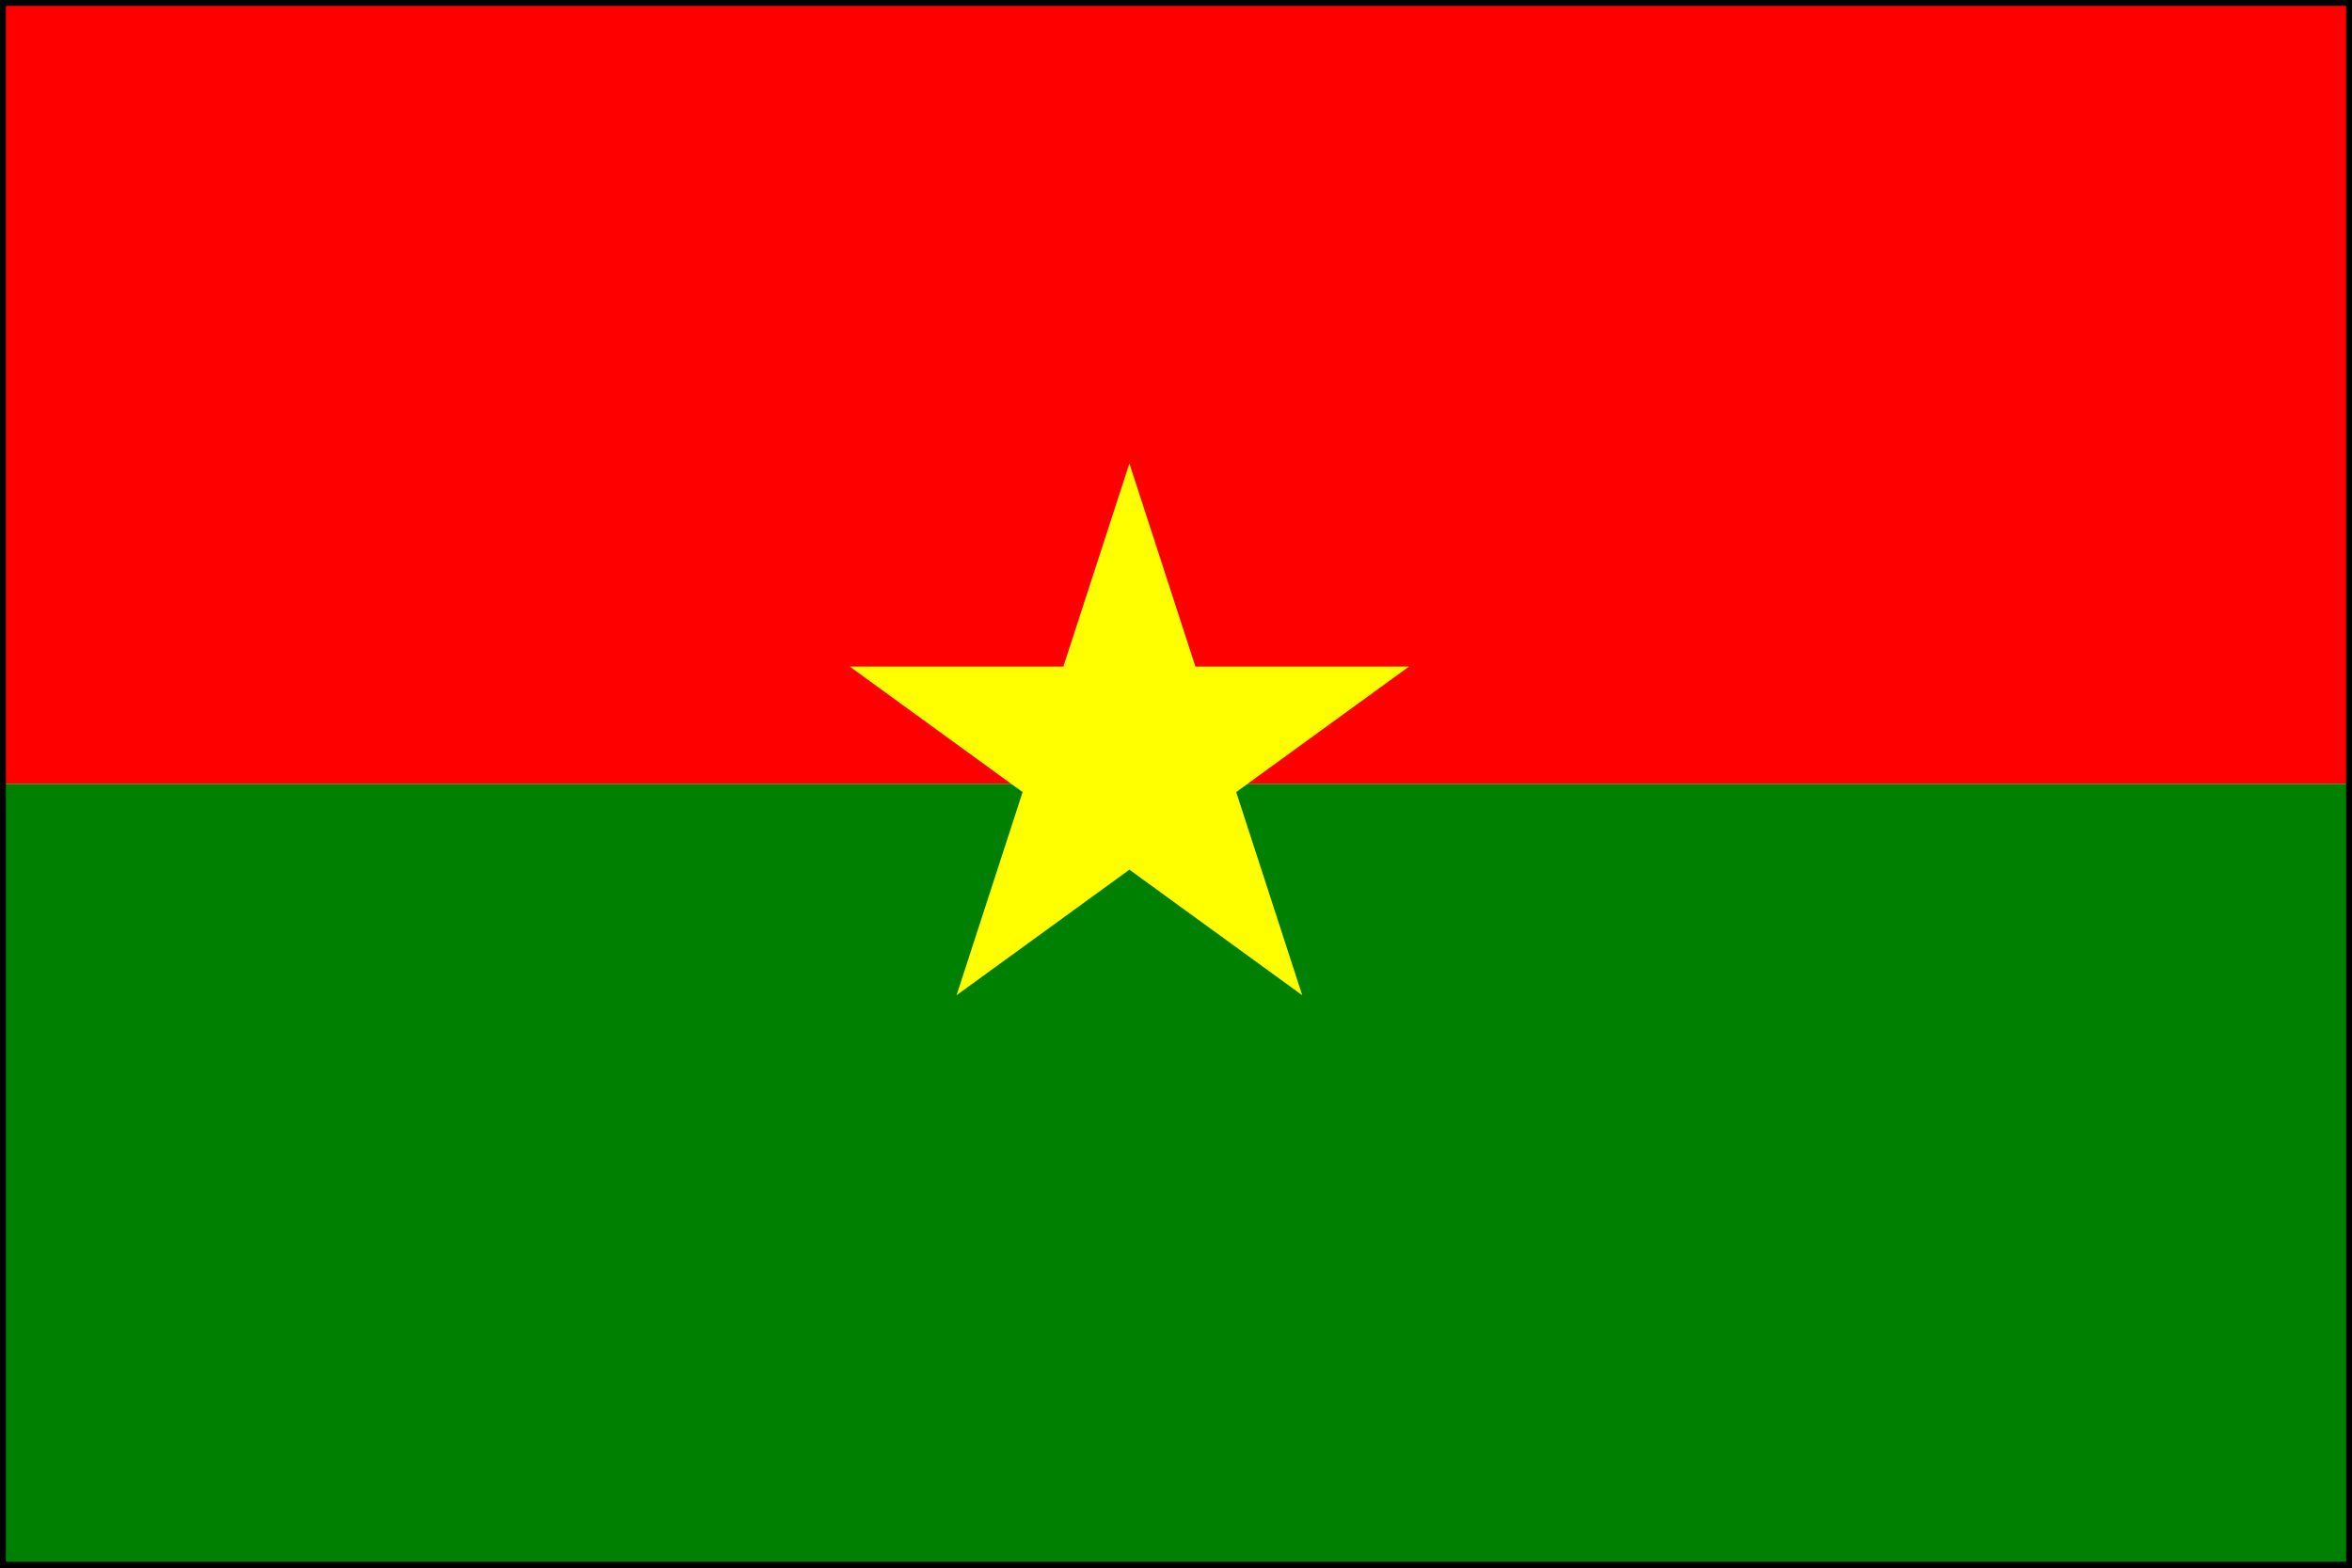
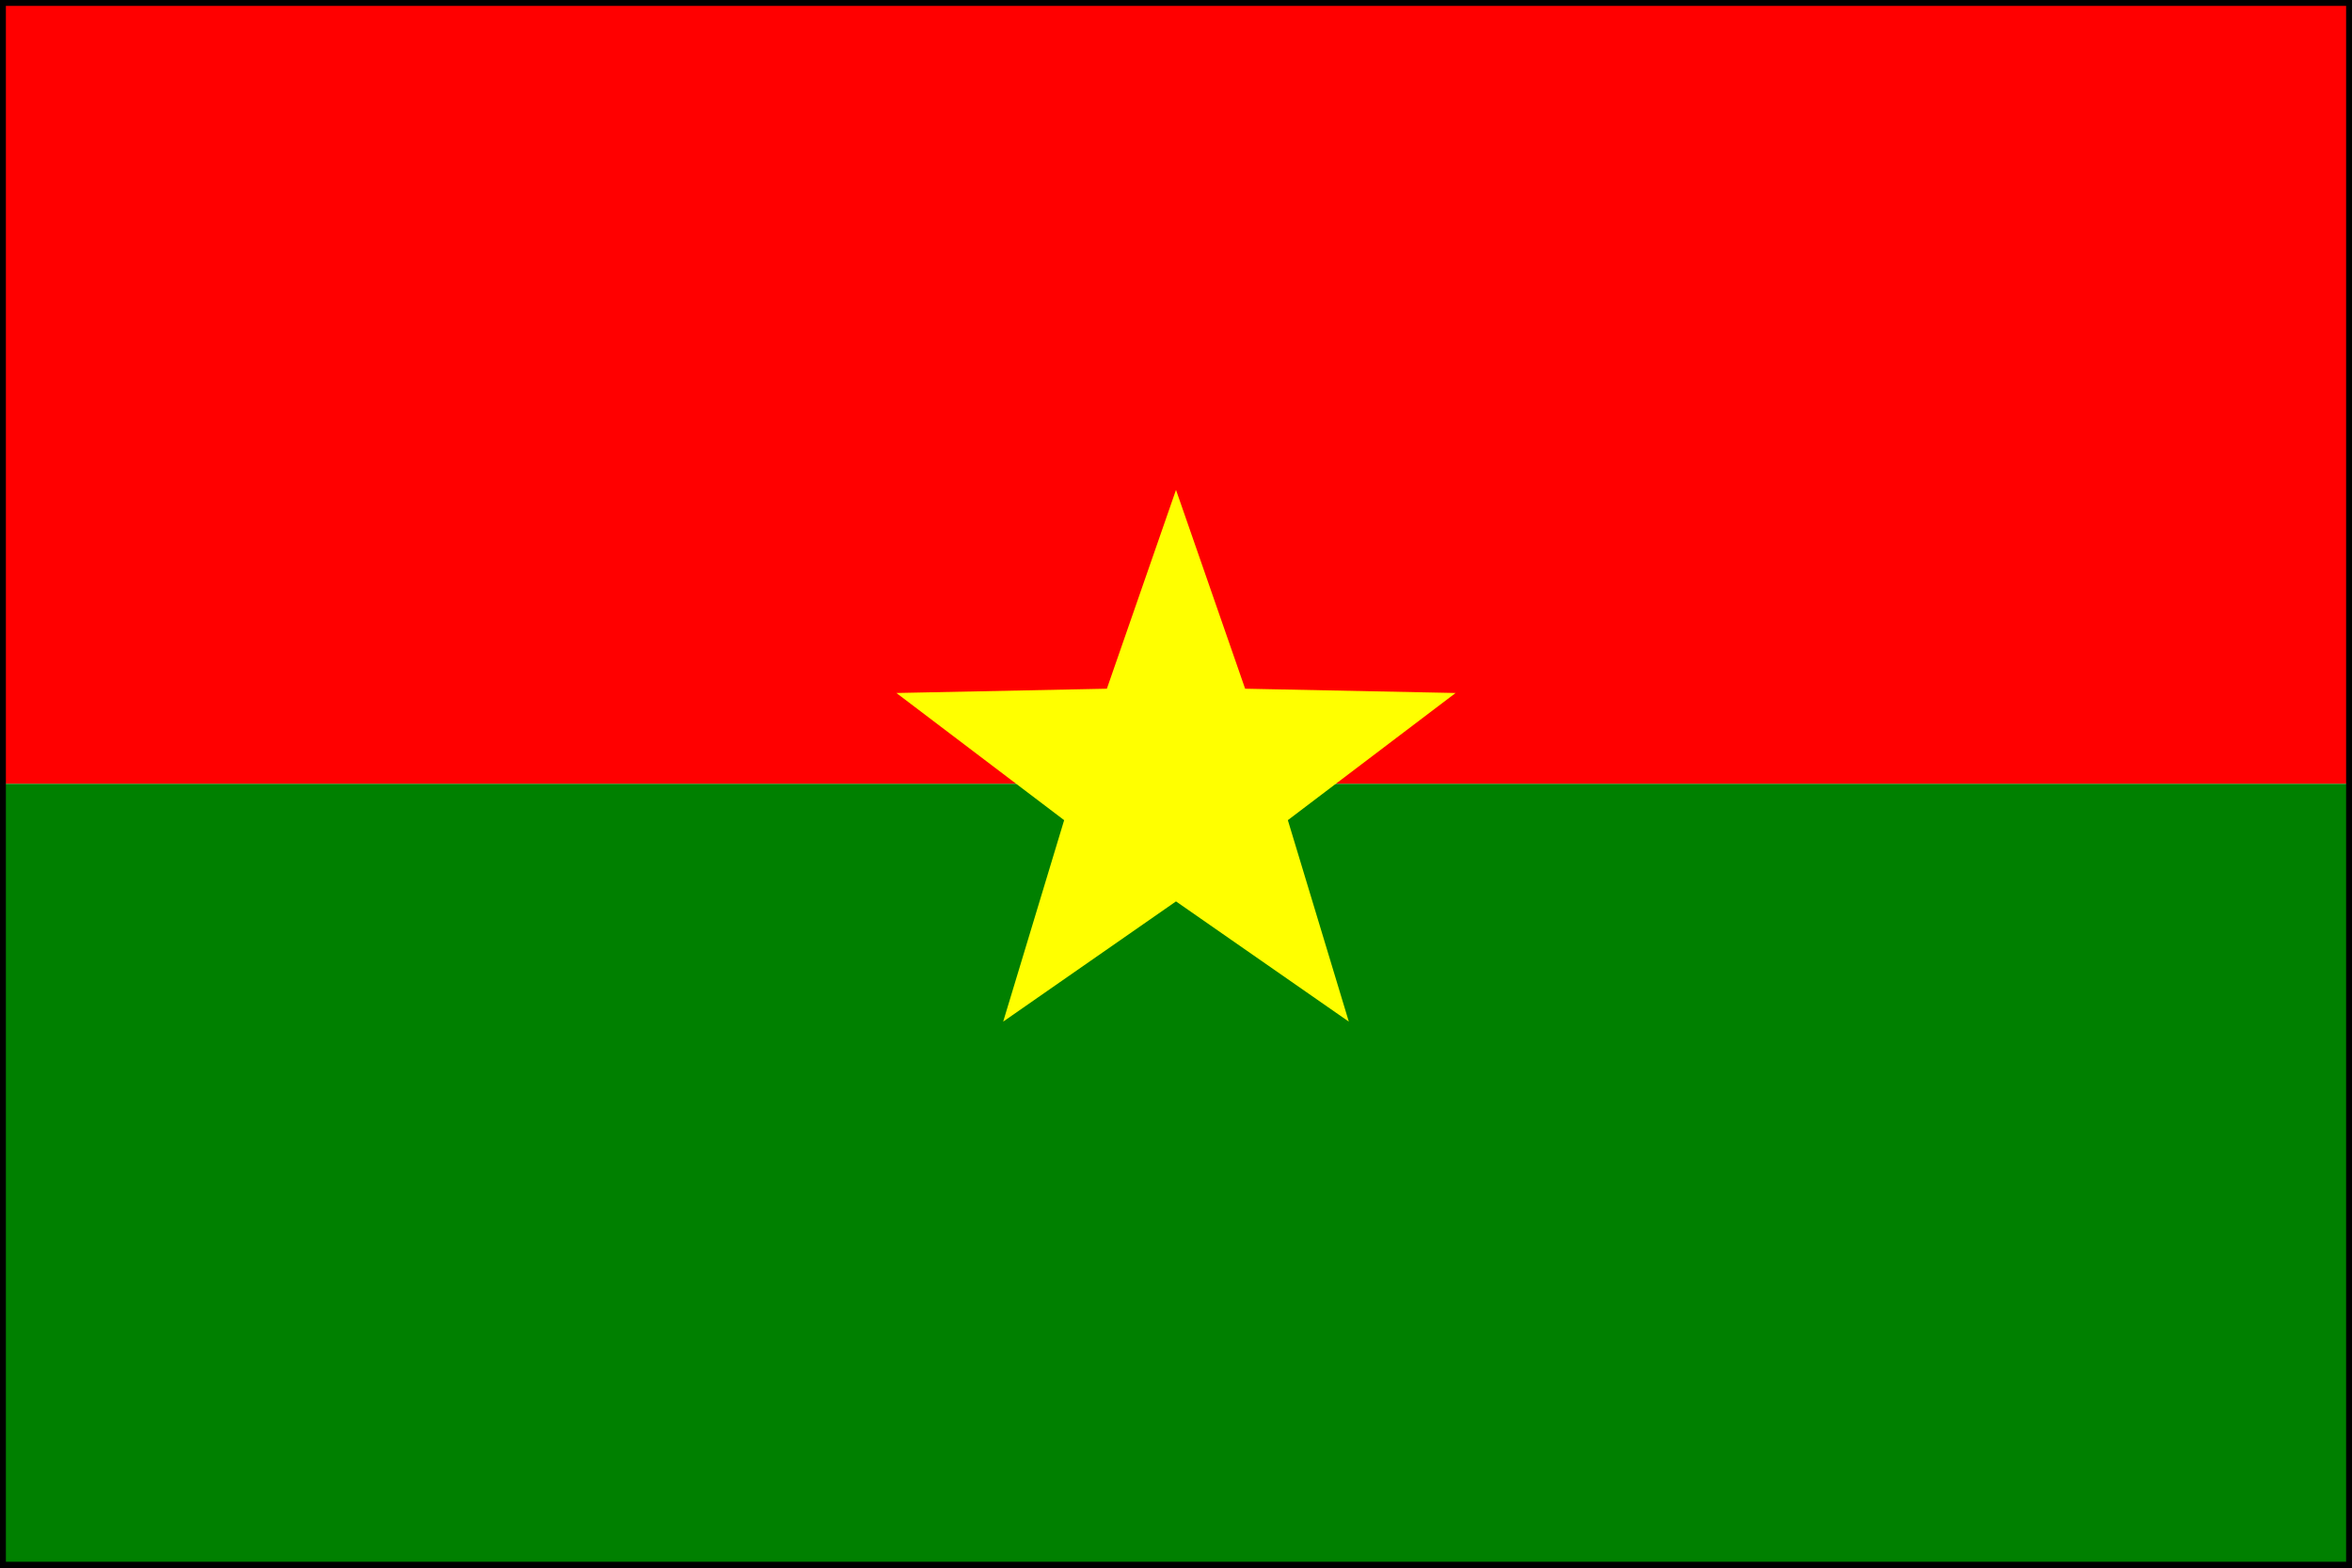
<svg xmlns="http://www.w3.org/2000/svg" width="200" height="133.33">
  <rect x="0" y="0.0" width="200" height="66.665" rx="0" fill="red" />
  <rect x="0" y="66.665" width="200" height="66.665" rx="0" fill="green" />
-   <g transform="translate(96.03726 64.41779)">
-     <g transform="rotate(0 0 0)">
-       <polygon points="0.0 -25.0 14.695 20.225 -23.776 -7.725 23.776 -7.725 -14.695 20.225" fill="yellow" />
-     </g>
+   <g transform="translate(100 66.665)">
+     <polygon points="0.0 -25.0 5.878 -8.09 23.776 -7.725 9.511 3.09 14.695 20.225 1.2246467991473533e-15 10.0 -14.695 20.225 -9.511 3.09 -23.776 -7.725 -5.878 -8.09" fill="yellow" />
  </g>
  <rect x="0" y="0" width="200" height="133.33" rx="0" style="stroke:black; fill:; fill-opacity:0" />
</svg>
